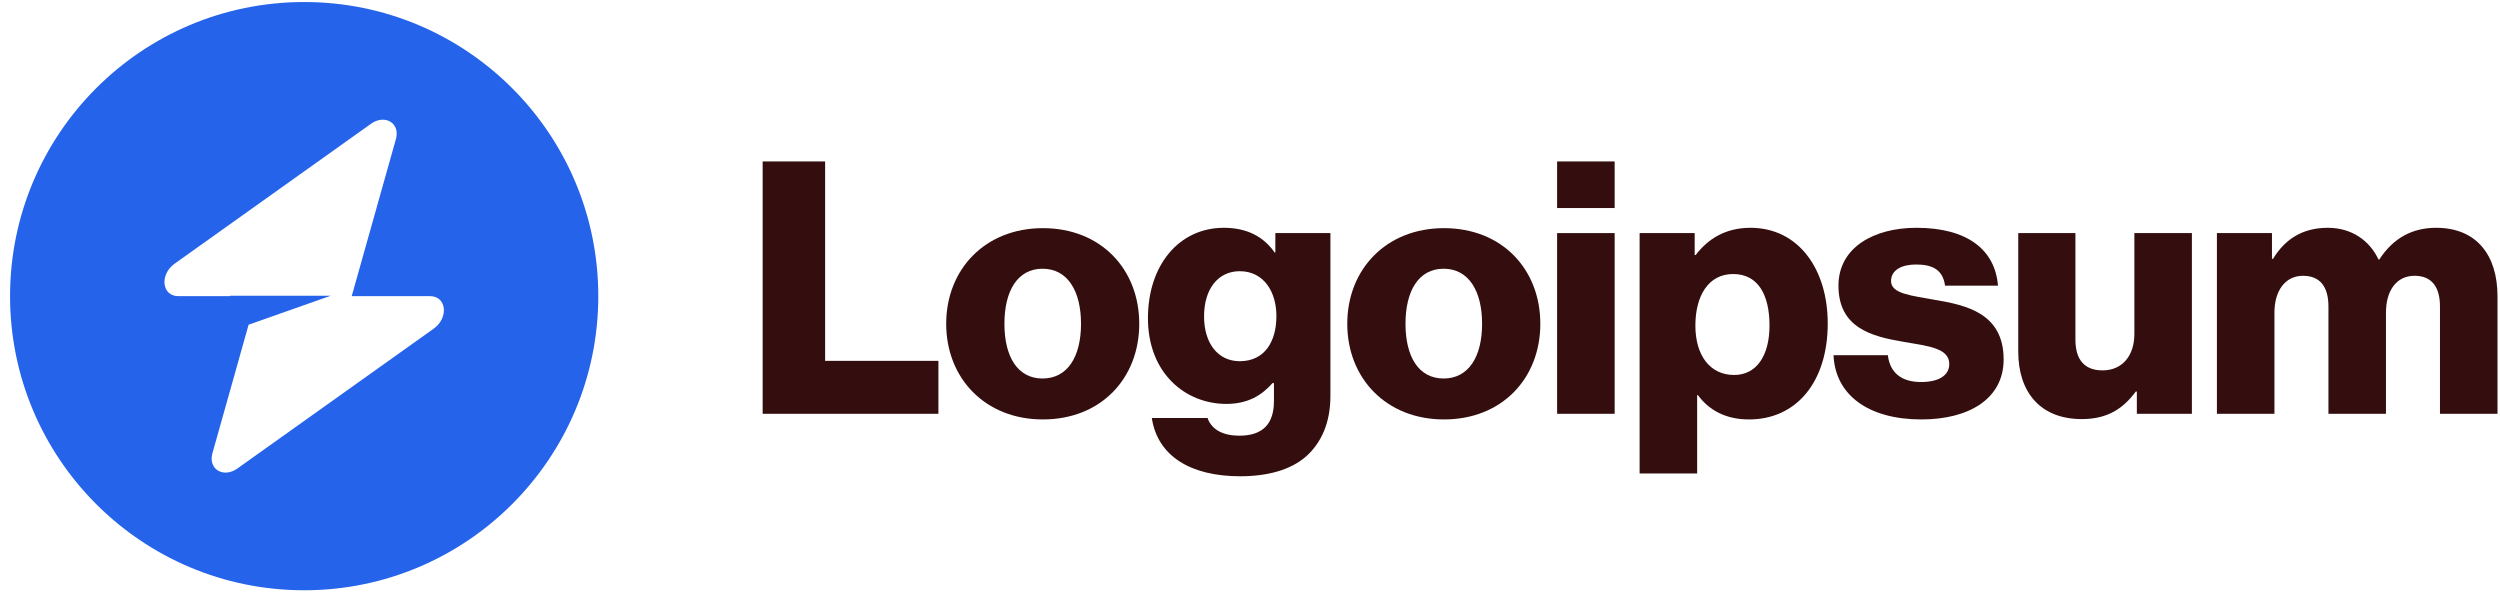
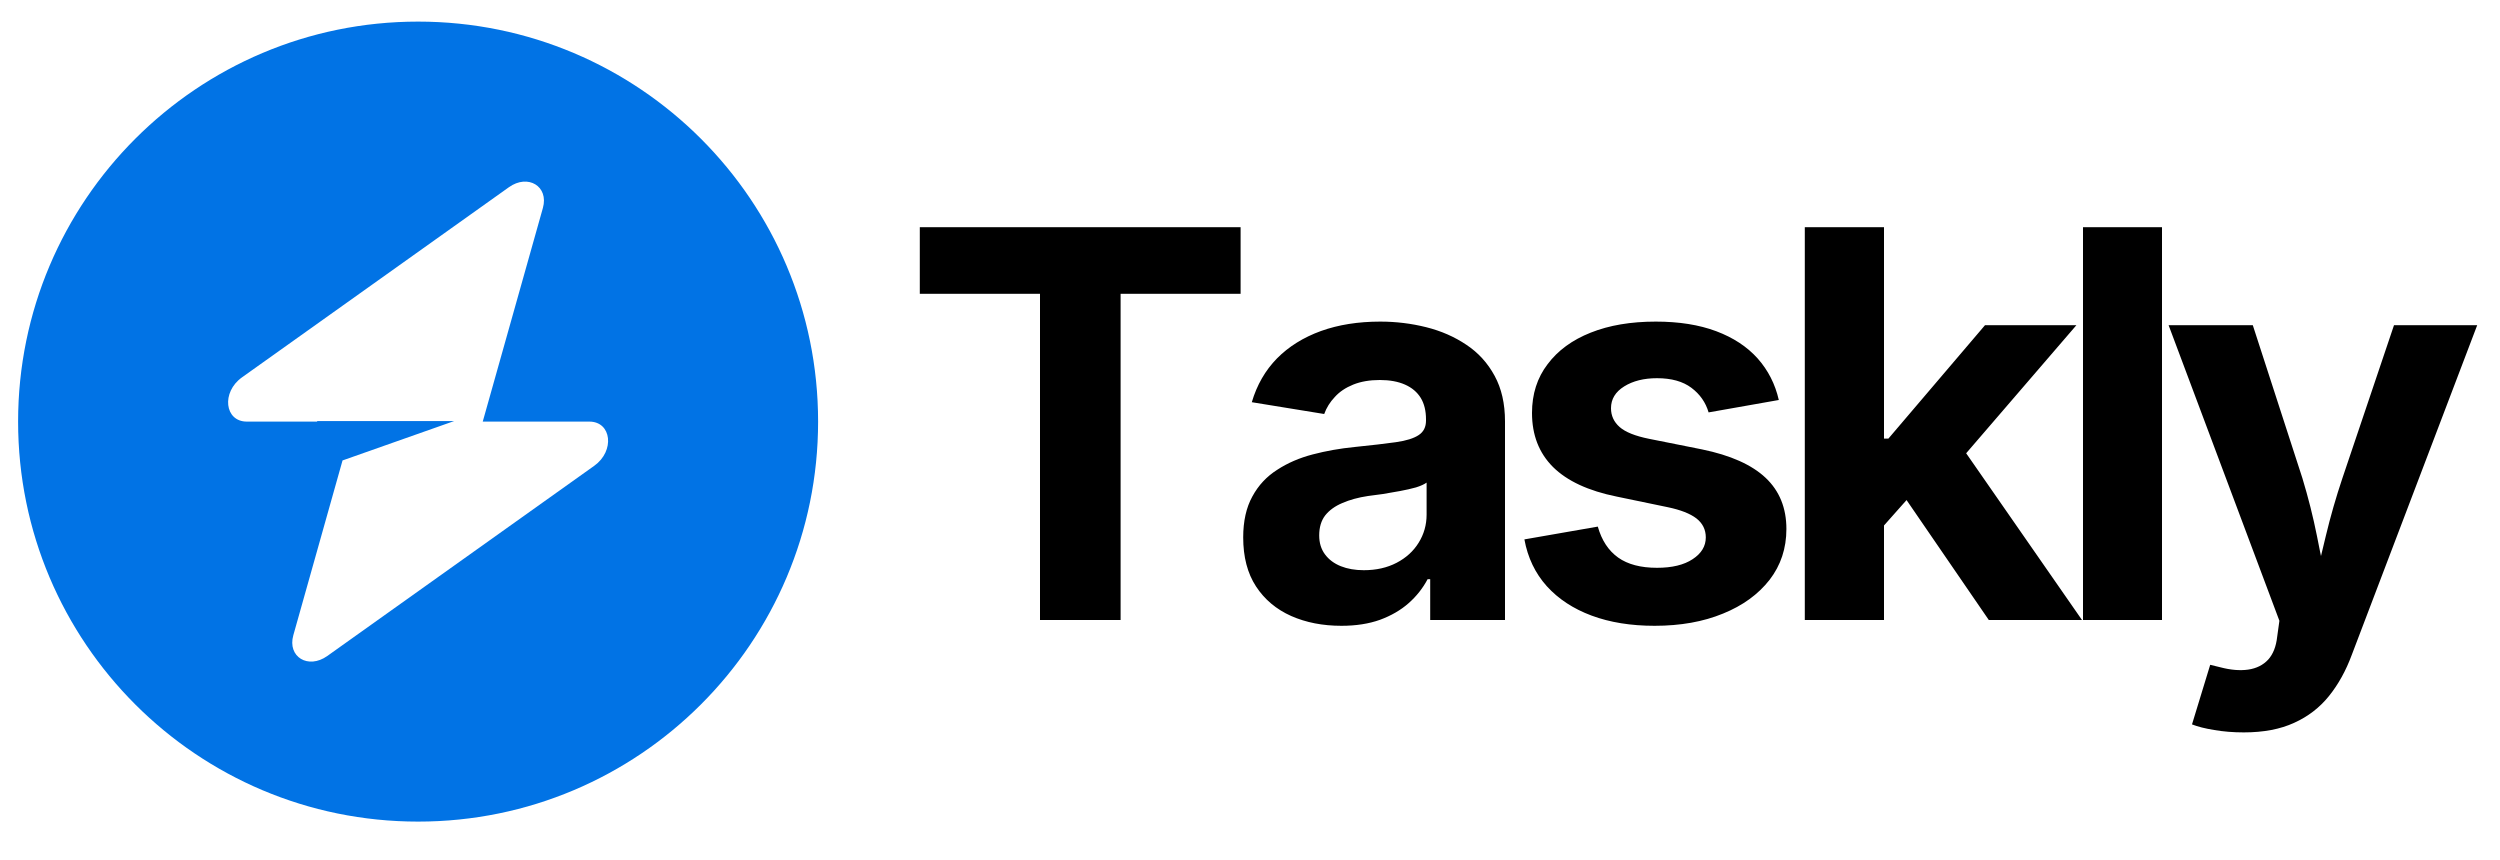
- <svg xmlns="http://www.w3.org/2000/svg" id="logo-54" width="170" height="41" viewBox="0 0 170 41" fill="none">
-   <path d="M51.86 28.138H63.812V24.538H56.108V10.978H51.86V28.138Z" class="cneutral" fill="#340E0E" />
-   <path d="M70.893 25.738C69.189 25.738 68.301 24.25 68.301 22.018C68.301 19.786 69.189 18.274 70.893 18.274C72.597 18.274 73.509 19.786 73.509 22.018C73.509 24.25 72.597 25.738 70.893 25.738ZM70.917 28.522C74.877 28.522 77.469 25.714 77.469 22.018C77.469 18.322 74.877 15.514 70.917 15.514C66.981 15.514 64.341 18.322 64.341 22.018C64.341 25.714 66.981 28.522 70.917 28.522Z" class="cneutral" fill="#340E0E" />
-   <path d="M84.324 32.386C86.148 32.386 87.756 31.978 88.836 31.018C89.82 30.13 90.468 28.786 90.468 26.938V15.85H86.724V17.17H86.676C85.956 16.138 84.852 15.49 83.22 15.49C80.172 15.49 78.06 18.034 78.06 21.634C78.06 25.402 80.628 27.466 83.388 27.466C84.876 27.466 85.812 26.866 86.532 26.05H86.628V27.274C86.628 28.762 85.932 29.626 84.276 29.626C82.98 29.626 82.332 29.074 82.116 28.426H78.324C78.708 30.994 80.94 32.386 84.324 32.386ZM84.3 24.562C82.836 24.562 81.876 23.362 81.876 21.514C81.876 19.642 82.836 18.442 84.3 18.442C85.932 18.442 86.796 19.834 86.796 21.49C86.796 23.218 86.004 24.562 84.3 24.562Z" class="cneutral" fill="#340E0E" />
-   <path d="M98.166 25.738C96.462 25.738 95.574 24.25 95.574 22.018C95.574 19.786 96.462 18.274 98.166 18.274C99.87 18.274 100.782 19.786 100.782 22.018C100.782 24.25 99.87 25.738 98.166 25.738ZM98.19 28.522C102.15 28.522 104.742 25.714 104.742 22.018C104.742 18.322 102.15 15.514 98.19 15.514C94.254 15.514 91.614 18.322 91.614 22.018C91.614 25.714 94.254 28.522 98.19 28.522Z" class="cneutral" fill="#340E0E" />
-   <path d="M105.884 28.138H109.796V15.85H105.884V28.138ZM105.884 14.146H109.796V10.978H105.884V14.146Z" class="cneutral" fill="#340E0E" />
-   <path d="M111.494 32.194H115.406V26.866H115.454C116.222 27.898 117.35 28.522 118.934 28.522C122.15 28.522 124.286 25.978 124.286 21.994C124.286 18.298 122.294 15.49 119.03 15.49C117.35 15.49 116.15 16.234 115.31 17.338H115.238V15.85H111.494V32.194ZM117.926 25.498C116.246 25.498 115.286 24.13 115.286 22.138C115.286 20.146 116.15 18.634 117.854 18.634C119.534 18.634 120.326 20.026 120.326 22.138C120.326 24.226 119.414 25.498 117.926 25.498Z" class="cneutral" fill="#340E0E" />
-   <path d="M130.655 28.522C133.871 28.522 136.247 27.13 136.247 24.442C136.247 21.298 133.703 20.746 131.543 20.386C129.983 20.098 128.591 19.978 128.591 19.114C128.591 18.346 129.335 17.986 130.295 17.986C131.375 17.986 132.119 18.322 132.263 19.426H135.863C135.671 17.002 133.799 15.49 130.319 15.49C127.415 15.49 125.015 16.834 125.015 19.426C125.015 22.306 127.295 22.882 129.431 23.242C131.063 23.53 132.551 23.65 132.551 24.754C132.551 25.546 131.807 25.978 130.631 25.978C129.335 25.978 128.519 25.378 128.375 24.154H124.679C124.799 26.866 127.055 28.522 130.655 28.522Z" class="cneutral" fill="#340E0E" />
-   <path d="M141.561 28.498C143.265 28.498 144.345 27.826 145.233 26.626H145.305V28.138H149.049V15.85H145.137V22.714C145.137 24.178 144.321 25.186 142.977 25.186C141.729 25.186 141.129 24.442 141.129 23.098V15.85H137.241V23.914C137.241 26.65 138.729 28.498 141.561 28.498Z" class="cneutral" fill="#340E0E" />
-   <path d="M150.75 28.138H154.662V21.25C154.662 19.786 155.382 18.754 156.606 18.754C157.782 18.754 158.334 19.522 158.334 20.842V28.138H162.246V21.25C162.246 19.786 162.942 18.754 164.19 18.754C165.366 18.754 165.918 19.522 165.918 20.842V28.138H169.83V20.146C169.83 17.386 168.438 15.49 165.654 15.49C164.07 15.49 162.75 16.162 161.79 17.65H161.742C161.118 16.33 159.894 15.49 158.286 15.49C156.51 15.49 155.334 16.33 154.566 17.602H154.494V15.85H150.75V28.138Z" class="cneutral" fill="#340E0E" />
-   <path fill-rule="evenodd" clip-rule="evenodd" d="M20.684 40.138C31.73 40.138 40.684 31.184 40.684 20.138C40.684 9.092 31.73 0.138 20.684 0.138C9.638 0.138 0.684 9.092 0.684 20.138C0.684 31.184 9.638 40.138 20.684 40.138ZM26.923 9.455C27.227 8.376 26.18 7.738 25.224 8.419L11.877 17.928C10.84 18.666 11.003 20.138 12.122 20.138L15.637 20.138V20.111H22.487L16.905 22.08L14.445 30.821C14.141 31.9 15.188 32.538 16.144 31.857L29.491 22.349C30.528 21.61 30.365 20.138 29.246 20.138L23.916 20.138L26.923 9.455Z" class="ccustom" fill="#2563eb" />
+ <svg xmlns="http://www.w3.org/2000/svg" data-logo="logo" viewBox="0 0 125 43">
+   <g id="logogram" transform="translate(0, 1) rotate(0) ">
+     <path fill-rule="evenodd" clip-rule="evenodd" d="M20.905 40.08C31.951 40.08 40.905 31.126 40.905 20.08C40.905 9.034 31.951 0.08 20.905 0.08C9.86 0.08 0.905 9.034 0.905 20.08C0.905 31.126 9.86 40.08 20.905 40.08ZM27.145 9.397C27.448 8.318 26.401 7.68 25.445 8.361L12.098 17.869C11.062 18.608 11.225 20.08 12.343 20.08H15.858V20.053H22.708L17.127 22.022L14.666 30.763C14.362 31.842 15.409 32.48 16.365 31.799L29.712 22.29C30.749 21.552 30.586 20.08 29.467 20.08H24.137L27.145 9.397Z" fill="#0173E5" />
+   </g>
+   <g id="logotype" transform="translate(43, 6)">
+     <path fill="#000" d="M9.00 8.69L2.99 8.69L2.99 5.36L19.03 5.36L19.03 8.69L13.03 8.69L13.03 25L9.00 25L9.00 8.69ZM24.07 25.29L24.07 25.29Q22.67 25.29 21.56 24.80Q20.44 24.30 19.80 23.32Q19.16 22.34 19.16 20.87L19.16 20.87Q19.16 19.65 19.62 18.82Q20.07 17.99 20.86 17.49Q21.64 16.98 22.64 16.72Q23.63 16.46 24.73 16.35L24.73 16.35Q26.01 16.22 26.79 16.11Q27.57 16.00 27.94 15.75Q28.30 15.51 28.30 15.03L28.30 15.03L28.30 14.97Q28.30 14.33 28.04 13.90Q27.77 13.46 27.25 13.23Q26.73 13.00 25.99 13.00L25.99 13.00Q25.23 13.00 24.66 13.23Q24.09 13.46 23.74 13.85Q23.38 14.23 23.21 14.70L23.21 14.70L19.59 14.11Q19.97 12.82 20.85 11.92Q21.73 11.03 23.05 10.55Q24.36 10.08 26.01 10.08L26.01 10.08Q27.19 10.08 28.31 10.36Q29.43 10.64 30.32 11.24Q31.21 11.83 31.73 12.79Q32.25 13.74 32.25 15.07L32.25 15.07L32.25 25L28.51 25L28.51 22.96L28.38 22.96Q28.02 23.64 27.43 24.16Q26.84 24.68 26.00 24.99Q25.16 25.29 24.07 25.29ZM25.19 22.51L25.19 22.51Q26.12 22.51 26.83 22.14Q27.54 21.77 27.93 21.14Q28.33 20.50 28.33 19.73L28.33 19.73L28.33 18.13Q28.15 18.26 27.80 18.37Q27.44 18.47 27.01 18.55Q26.57 18.63 26.15 18.70Q25.73 18.76 25.40 18.80L25.40 18.80Q24.67 18.91 24.12 19.15Q23.57 19.38 23.26 19.77Q22.96 20.16 22.96 20.77L22.96 20.77Q22.96 21.33 23.25 21.72Q23.54 22.11 24.04 22.31Q24.54 22.51 25.19 22.51ZM39.73 25.29L39.73 25.29Q37.95 25.29 36.58 24.78Q35.21 24.27 34.34 23.31Q33.47 22.34 33.22 20.97L33.22 20.97L36.89 20.33Q37.18 21.36 37.91 21.88Q38.63 22.39 39.85 22.39L39.85 22.39Q40.98 22.39 41.63 21.96Q42.29 21.53 42.29 20.87L42.29 20.87Q42.29 20.29 41.82 19.92Q41.35 19.56 40.39 19.36L40.39 19.36L37.84 18.83Q35.71 18.40 34.65 17.35Q33.60 16.30 33.60 14.65L33.60 14.65Q33.60 13.23 34.38 12.21Q35.15 11.18 36.54 10.63Q37.92 10.08 39.79 10.08L39.79 10.08Q41.53 10.08 42.81 10.56Q44.09 11.04 44.88 11.92Q45.67 12.81 45.94 14.00L45.94 14.00L42.43 14.62Q42.21 13.87 41.57 13.39Q40.93 12.91 39.85 12.91L39.85 12.91Q38.87 12.91 38.21 13.32Q37.55 13.73 37.55 14.41L37.55 14.41Q37.55 14.97 37.98 15.35Q38.41 15.73 39.45 15.94L39.45 15.94L42.10 16.47Q44.24 16.91 45.28 17.89Q46.32 18.87 46.32 20.45L46.32 20.45Q46.32 21.90 45.48 22.99Q44.63 24.08 43.15 24.68Q41.67 25.29 39.73 25.29ZM53.52 17.66L50.83 20.69L50.83 15.93L51.42 15.93L56.25 10.26L60.82 10.26L54.45 17.66L53.52 17.66ZM51.20 25L47.24 25L47.24 5.36L51.20 5.36L51.20 25ZM61.10 25L56.44 25L52.01 18.54L54.66 15.73L61.10 25ZM61.15 5.36L65.10 5.36L65.10 25L61.15 25L61.15 5.36ZM66.60 30.22L66.60 30.22L67.51 27.24L68.00 27.36Q68.79 27.57 69.41 27.48Q70.03 27.39 70.41 26.98Q70.78 26.57 70.86 25.83L70.86 25.83L70.97 25.04L65.43 10.26L69.64 10.26L72.12 17.91Q72.56 19.36 72.85 20.81Q73.13 22.26 73.50 23.84L73.50 23.84L72.58 23.84Q72.93 22.26 73.29 20.80Q73.64 19.34 74.12 17.91L74.12 17.91L76.70 10.26L80.86 10.26L74.59 26.74Q74.15 27.93 73.45 28.80Q72.75 29.67 71.71 30.14Q70.67 30.62 69.19 30.62L69.19 30.62Q68.40 30.62 67.71 30.50Q67.03 30.39 66.60 30.22Z" />
+   </g>
</svg>
